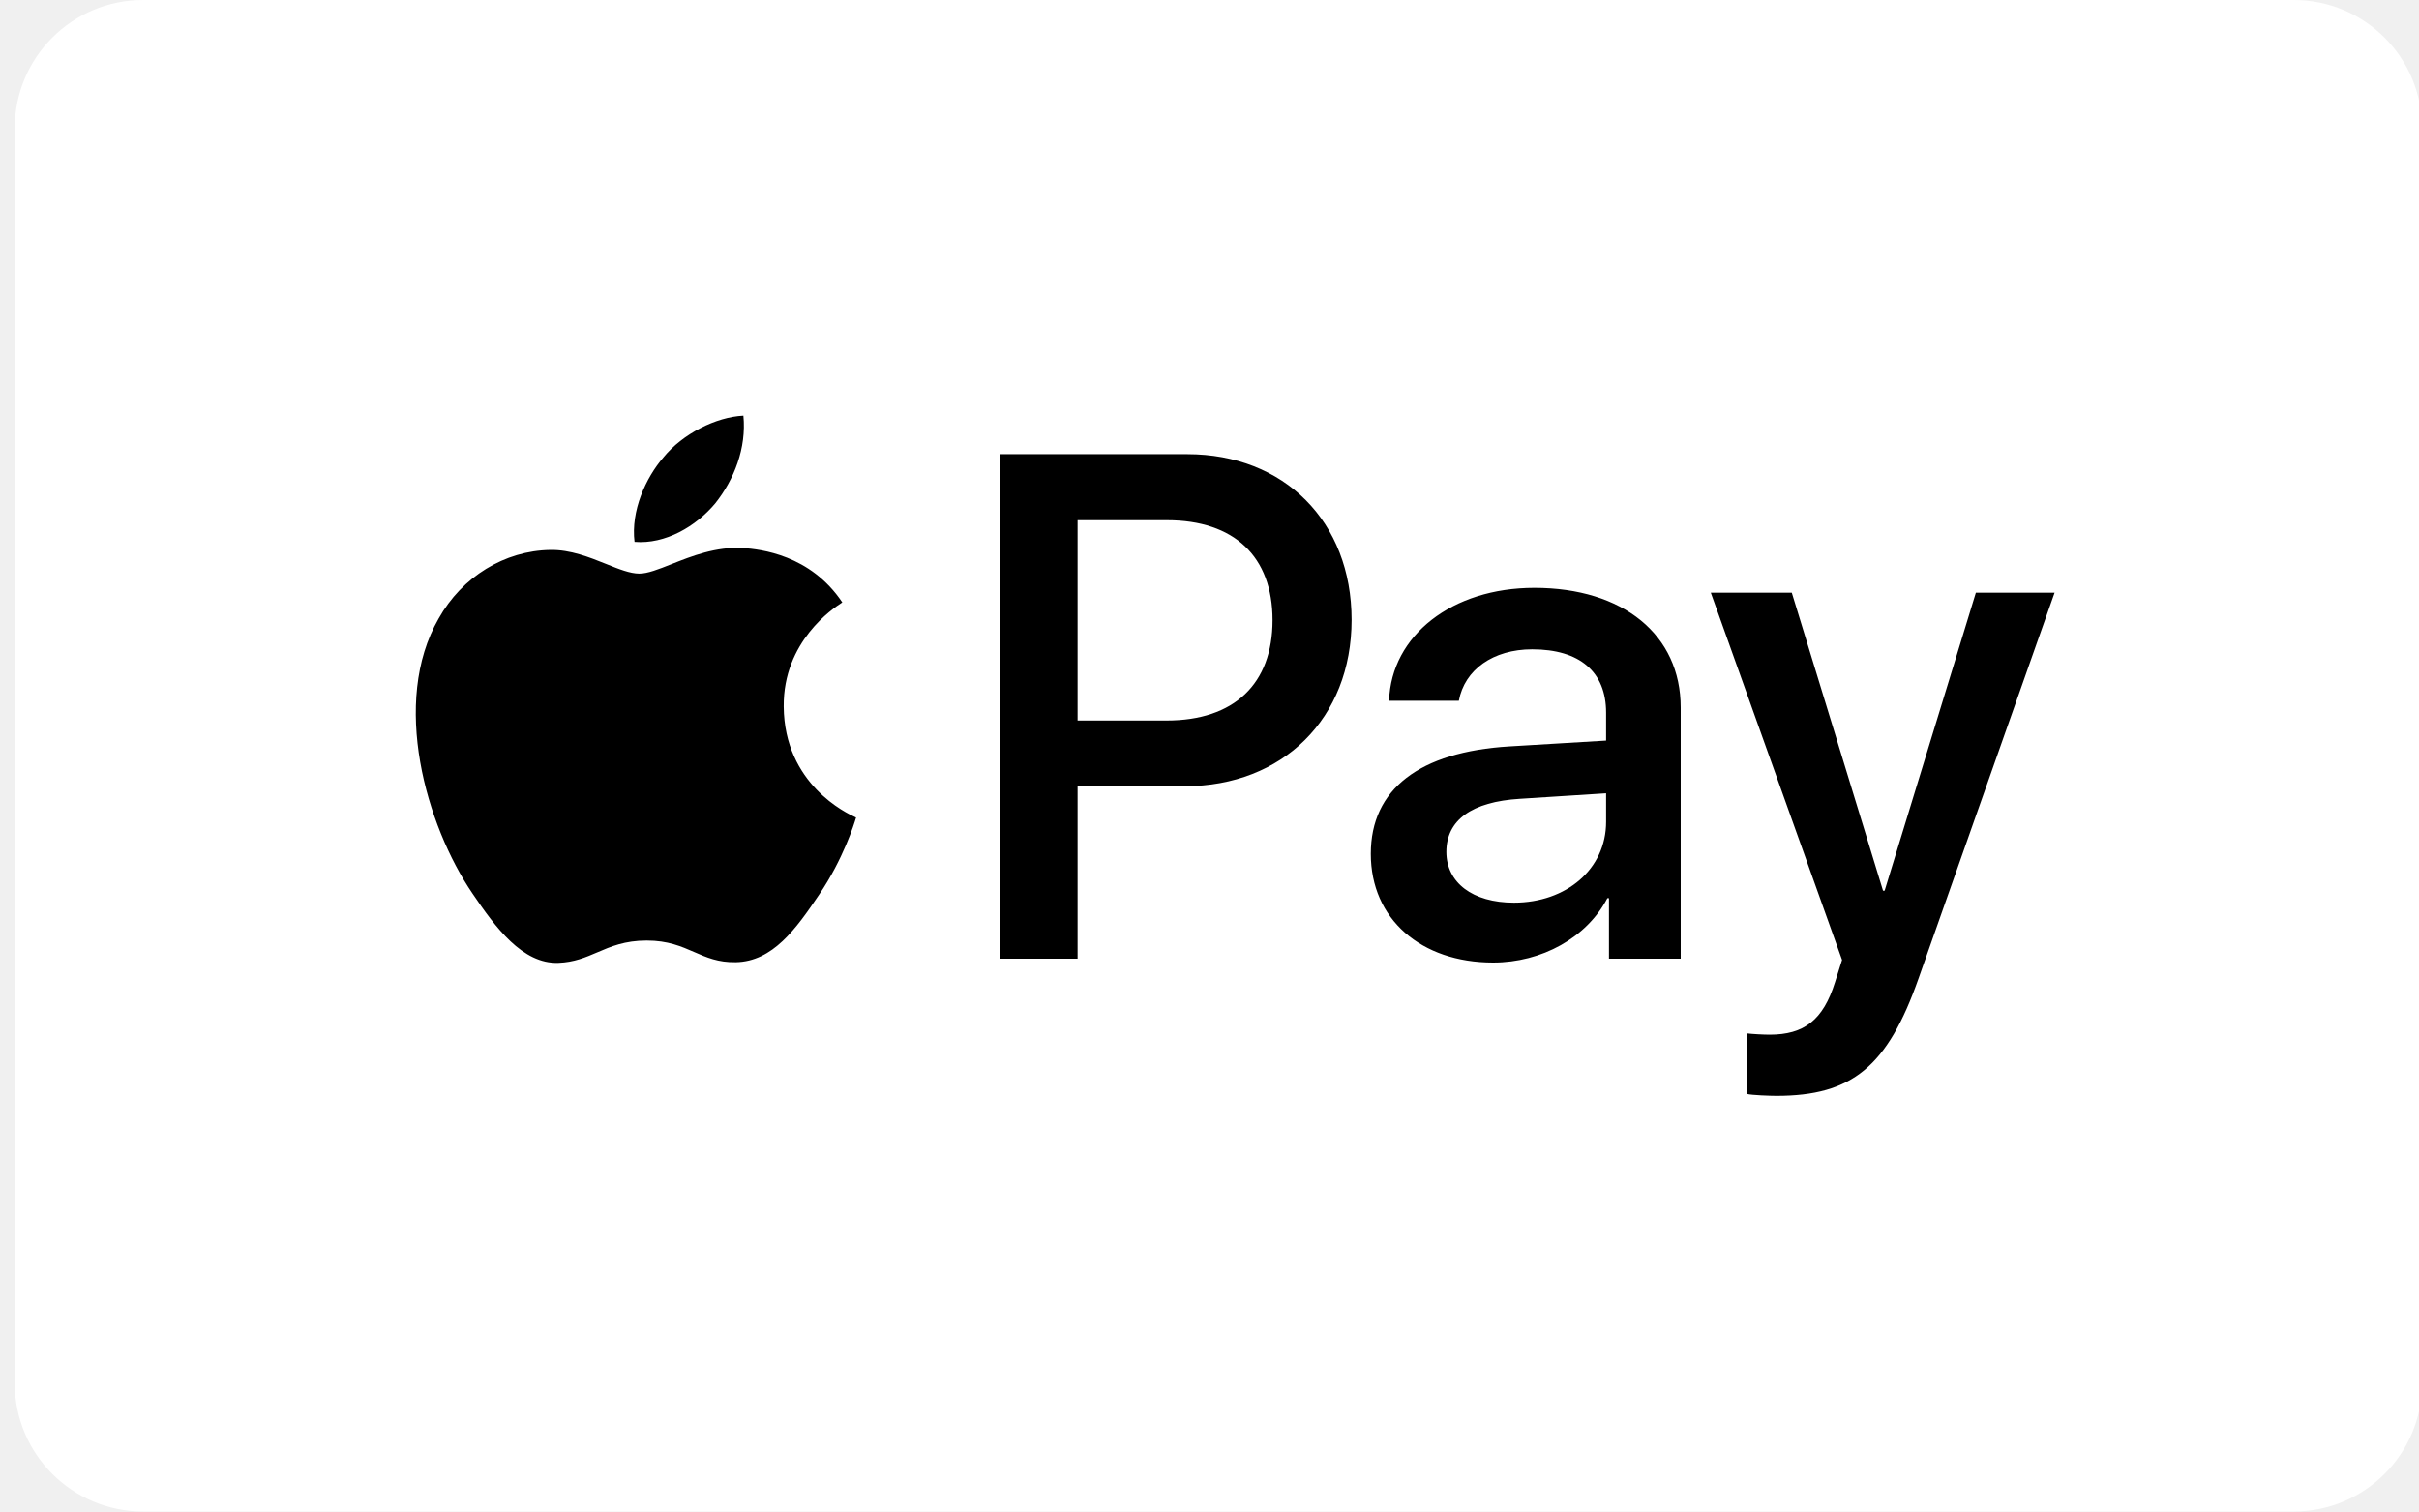
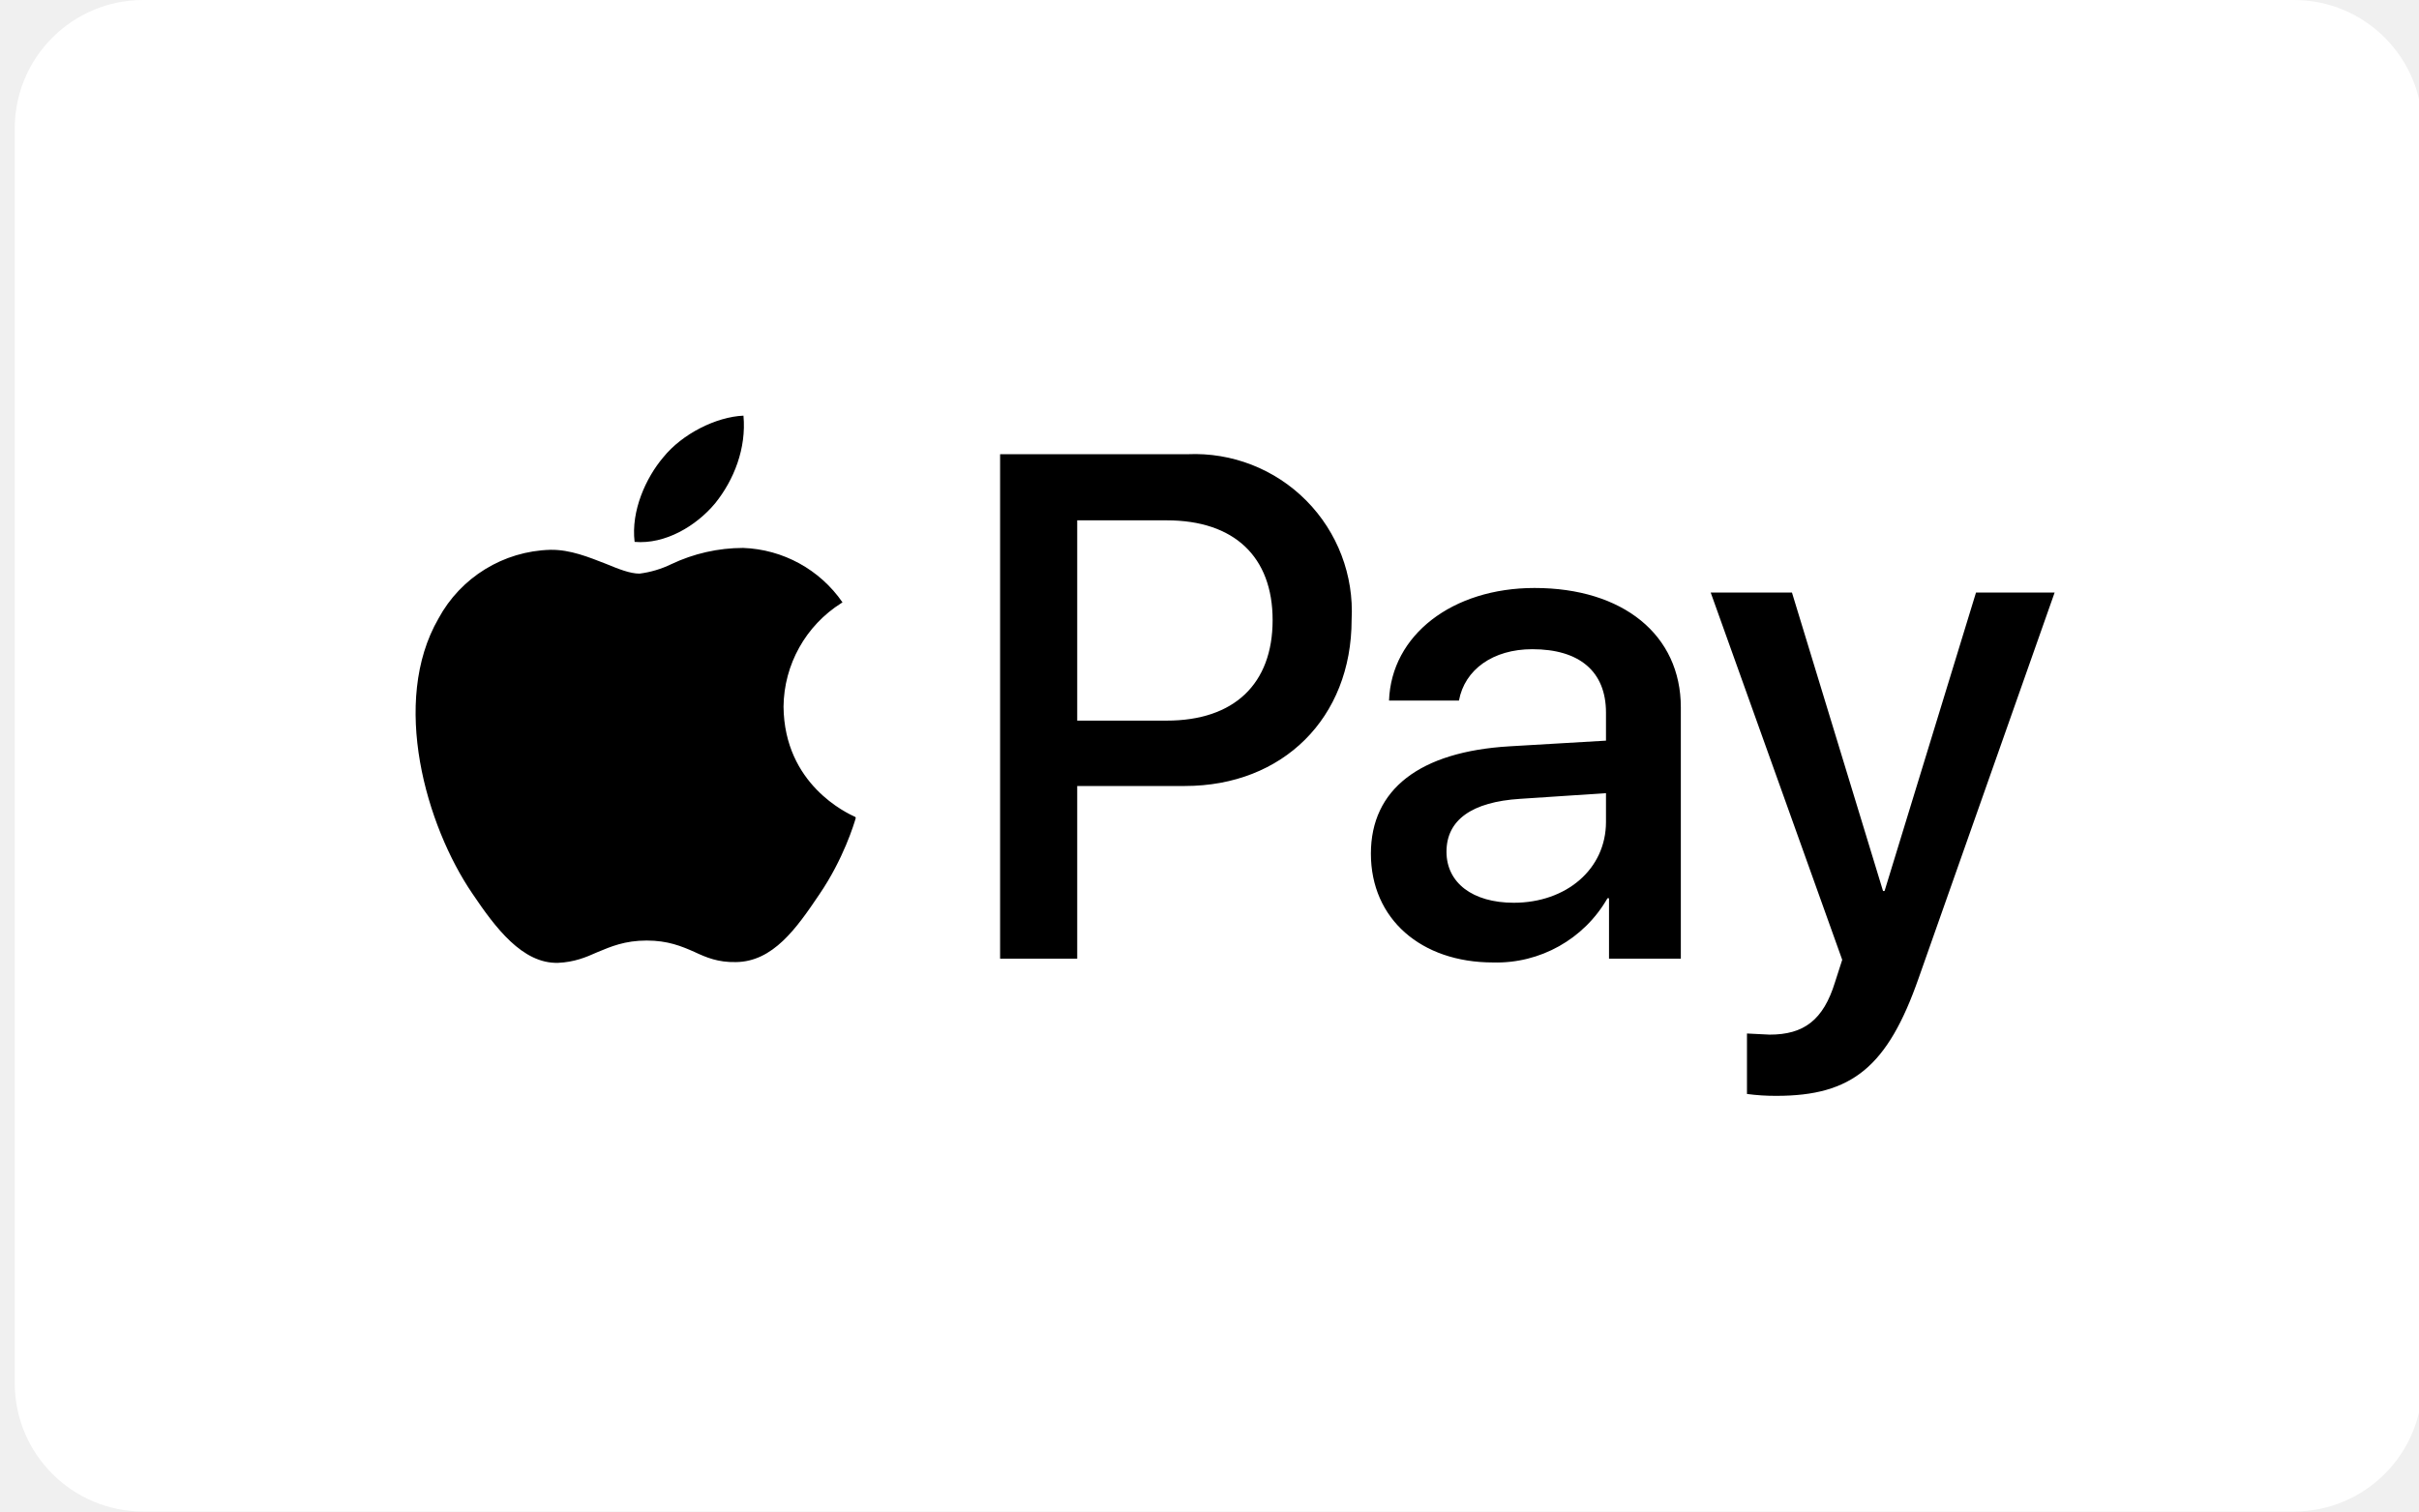
<svg xmlns="http://www.w3.org/2000/svg" width="64" height="40" viewBox="0 0 64 40" fill="none">
-   <path d="M60.686 0H3.786C1.91 0 0.389 1.521 0.389 3.397V36.603C0.389 38.479 1.91 40 3.786 40H60.686C62.562 40 64.083 38.479 64.083 36.603V3.397C64.083 1.521 62.562 0 60.686 0Z" fill="white" />
-   <path fill-rule="evenodd" clip-rule="evenodd" d="M18.923 13.321C18.415 13.929 17.602 14.408 16.788 14.34C16.687 13.518 17.085 12.644 17.551 12.105C18.059 11.479 18.948 11.034 19.668 11C19.753 11.856 19.422 12.695 18.923 13.321ZM19.66 14.502C18.943 14.461 18.29 14.72 17.762 14.93L17.762 14.93C17.422 15.065 17.134 15.179 16.915 15.179C16.67 15.179 16.37 15.059 16.034 14.923L16.034 14.923C15.593 14.746 15.089 14.544 14.561 14.554C13.35 14.571 12.223 15.264 11.605 16.369C10.335 18.578 11.275 21.85 12.503 23.648C13.104 24.538 13.824 25.515 14.773 25.48C15.19 25.465 15.49 25.336 15.801 25.203C16.158 25.049 16.53 24.89 17.11 24.89C17.67 24.89 18.026 25.045 18.367 25.194C18.691 25.336 19.002 25.472 19.465 25.463C20.447 25.446 21.066 24.573 21.667 23.682C22.316 22.726 22.601 21.794 22.644 21.652L22.649 21.636C22.648 21.634 22.64 21.631 22.626 21.624L22.626 21.624L22.626 21.624C22.409 21.524 20.751 20.756 20.735 18.698C20.719 16.971 22.05 16.096 22.26 15.958L22.26 15.958C22.273 15.95 22.281 15.944 22.285 15.941C21.438 14.674 20.117 14.537 19.66 14.502ZM26.461 25.369V12.019H31.415C33.973 12.019 35.76 13.8 35.76 16.403C35.76 19.007 33.939 20.805 31.348 20.805H28.51V25.369H26.461ZM28.51 13.766H30.873C32.652 13.766 33.668 14.725 33.668 16.412C33.668 18.099 32.652 19.067 30.865 19.067H28.51V13.766ZM42.527 23.768C41.985 24.812 40.791 25.472 39.504 25.472C37.598 25.472 36.268 24.324 36.268 22.595C36.268 20.882 37.556 19.897 39.935 19.752L42.493 19.598V18.861C42.493 17.773 41.79 17.183 40.537 17.183C39.504 17.183 38.75 17.722 38.597 18.544H36.751C36.81 16.814 38.419 15.556 40.596 15.556C42.942 15.556 44.467 16.797 44.467 18.724V25.369H42.569V23.768H42.527ZM40.054 23.888C38.962 23.888 38.267 23.357 38.267 22.543C38.267 21.704 38.936 21.216 40.215 21.139L42.493 20.993V21.747C42.493 22.997 41.443 23.888 40.054 23.888ZM50.76 25.892C49.938 28.229 48.998 29 46.999 29C46.847 29 46.339 28.983 46.22 28.949V27.347C46.347 27.364 46.66 27.381 46.822 27.381C47.728 27.381 48.236 26.996 48.549 25.994L48.736 25.403L45.263 15.684H47.406L49.82 23.571H49.862L52.276 15.684H54.359L50.76 25.892Z" fill="black" />
+   <path fill="#fff" d="M60.69 0H3.79a3.4 3.4 0 0 0-3.4 3.4v33.2a3.4 3.4 0 0 0 3.4 3.4h56.9a3.4 3.4 0 0 0 3.4-3.4V3.4a3.4 3.4 0 0 0-3.4-3.4Z" />
+   <path fill="#000" fill-rule="evenodd" d="M18.92 13.32c-.5.6-1.32 1.09-2.13 1.02-.1-.82.3-1.7.76-2.24.5-.62 1.4-1.07 2.12-1.1.08.86-.25 1.7-.75 2.32Zm.74 1.18a4.45 4.45 0 0 0-1.9.43 2.7 2.7 0 0 1-.84.25c-.25 0-.55-.12-.89-.26-.44-.17-.94-.38-1.47-.37a3.47 3.47 0 0 0-2.96 1.82c-1.27 2.2-.33 5.48.9 7.28.6.89 1.32 1.86 2.27 1.83.42-.02.72-.14 1.03-.28.36-.15.73-.31 1.31-.31.56 0 .92.15 1.26.3.32.15.63.28 1.1.27.98-.01 1.6-.89 2.2-1.78.65-.95.93-1.89.97-2.03v-.01l-.01-.02c-.22-.1-1.88-.86-1.9-2.92a3.28 3.28 0 0 1 1.53-2.74l.03-.02a3.34 3.34 0 0 0-2.63-1.44Zm6.8 10.87V12.02h4.96a4.16 4.16 0 0 1 4.34 4.38c0 2.6-1.82 4.4-4.41 4.4H28.5v4.57h-2.05Zm2.05-11.6h2.36c1.78 0 2.8.96 2.8 2.64 0 1.69-1.02 2.66-2.8 2.66H28.5v-5.3Zm14.02 10a3.38 3.38 0 0 1-3.03 1.7c-1.9 0-3.23-1.15-3.23-2.88 0-1.7 1.29-2.7 3.67-2.84l2.55-.15v-.74c0-1.09-.7-1.68-1.95-1.68-1.04 0-1.79.54-1.94 1.36h-1.85c.06-1.73 1.67-2.98 3.85-2.98 2.34 0 3.87 1.24 3.87 3.16v6.65h-1.9v-1.6h-.04Zm-2.48.12c-1.09 0-1.78-.53-1.78-1.35 0-.84.67-1.32 1.95-1.4l2.27-.15v.76c0 1.25-1.05 2.14-2.44 2.14Zm10.71 2C49.94 28.23 49 29 47 29a5.6 5.6 0 0 1-.78-.05v-1.6l.6.03c.9 0 1.42-.38 1.73-1.39l.19-.59-3.48-9.72h2.15l2.41 7.9h.04l2.42-7.9h2.08l-3.6 10.21Z" clip-rule="evenodd" />
</svg>
